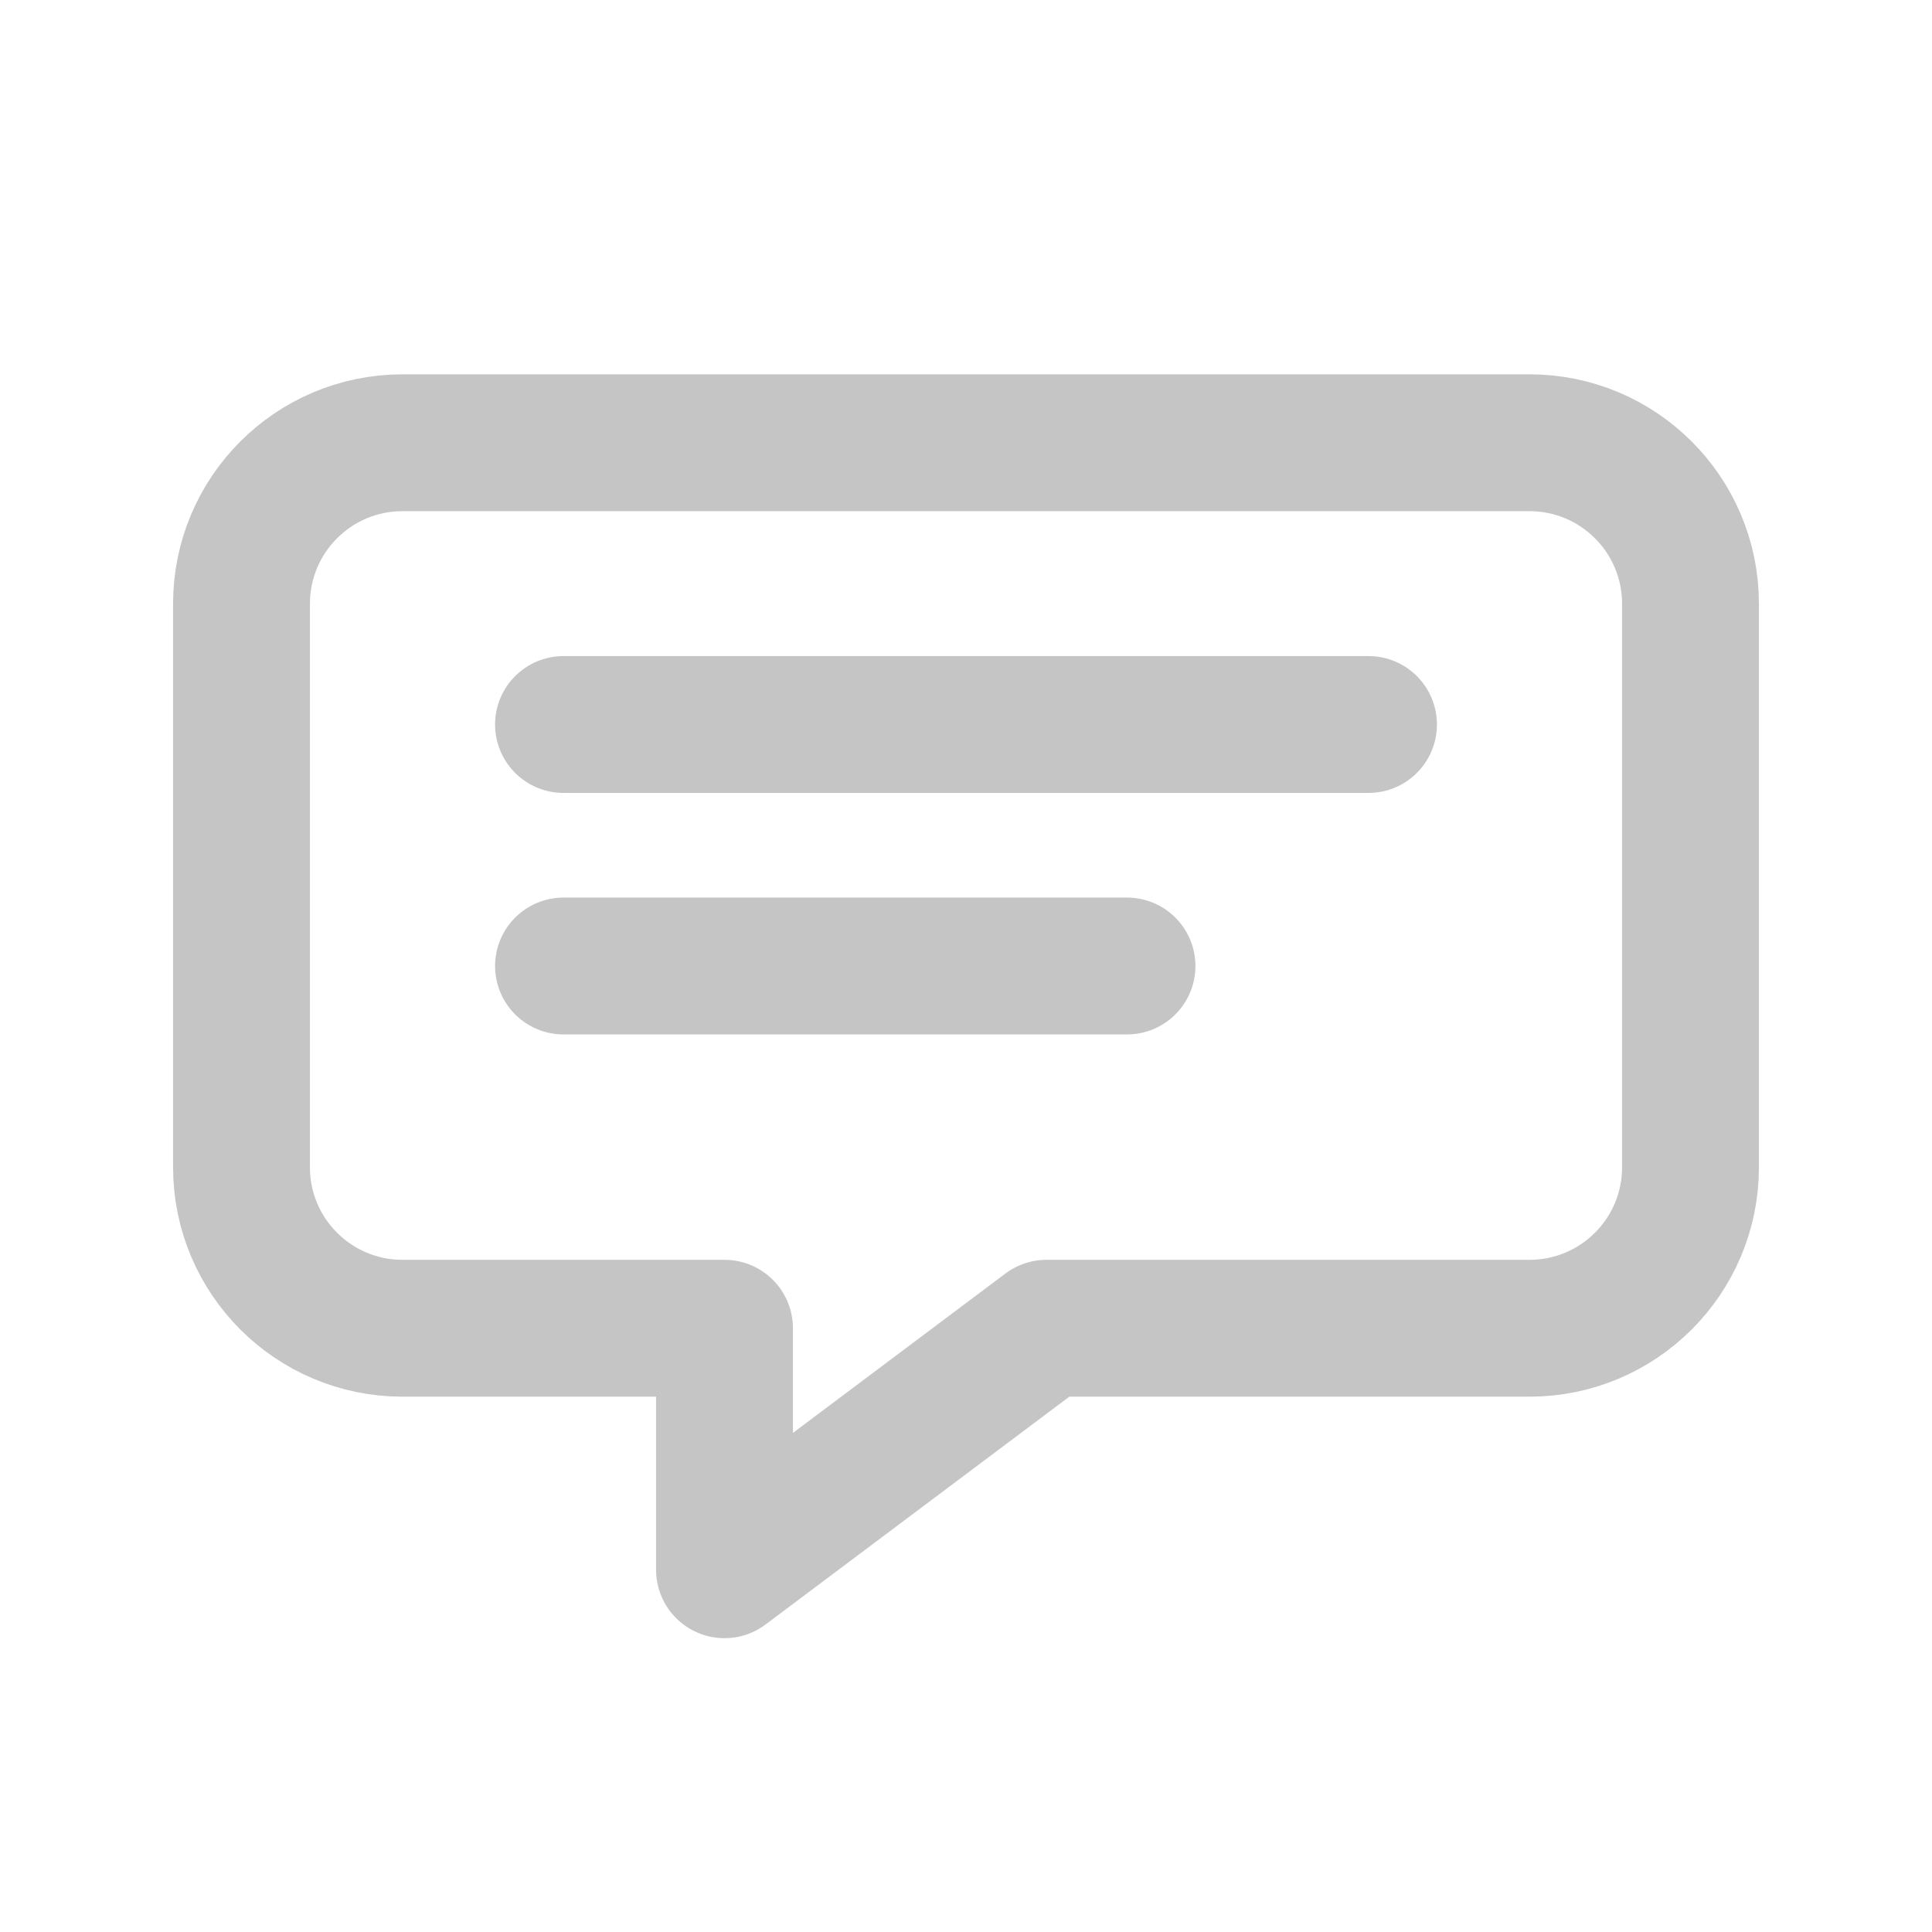
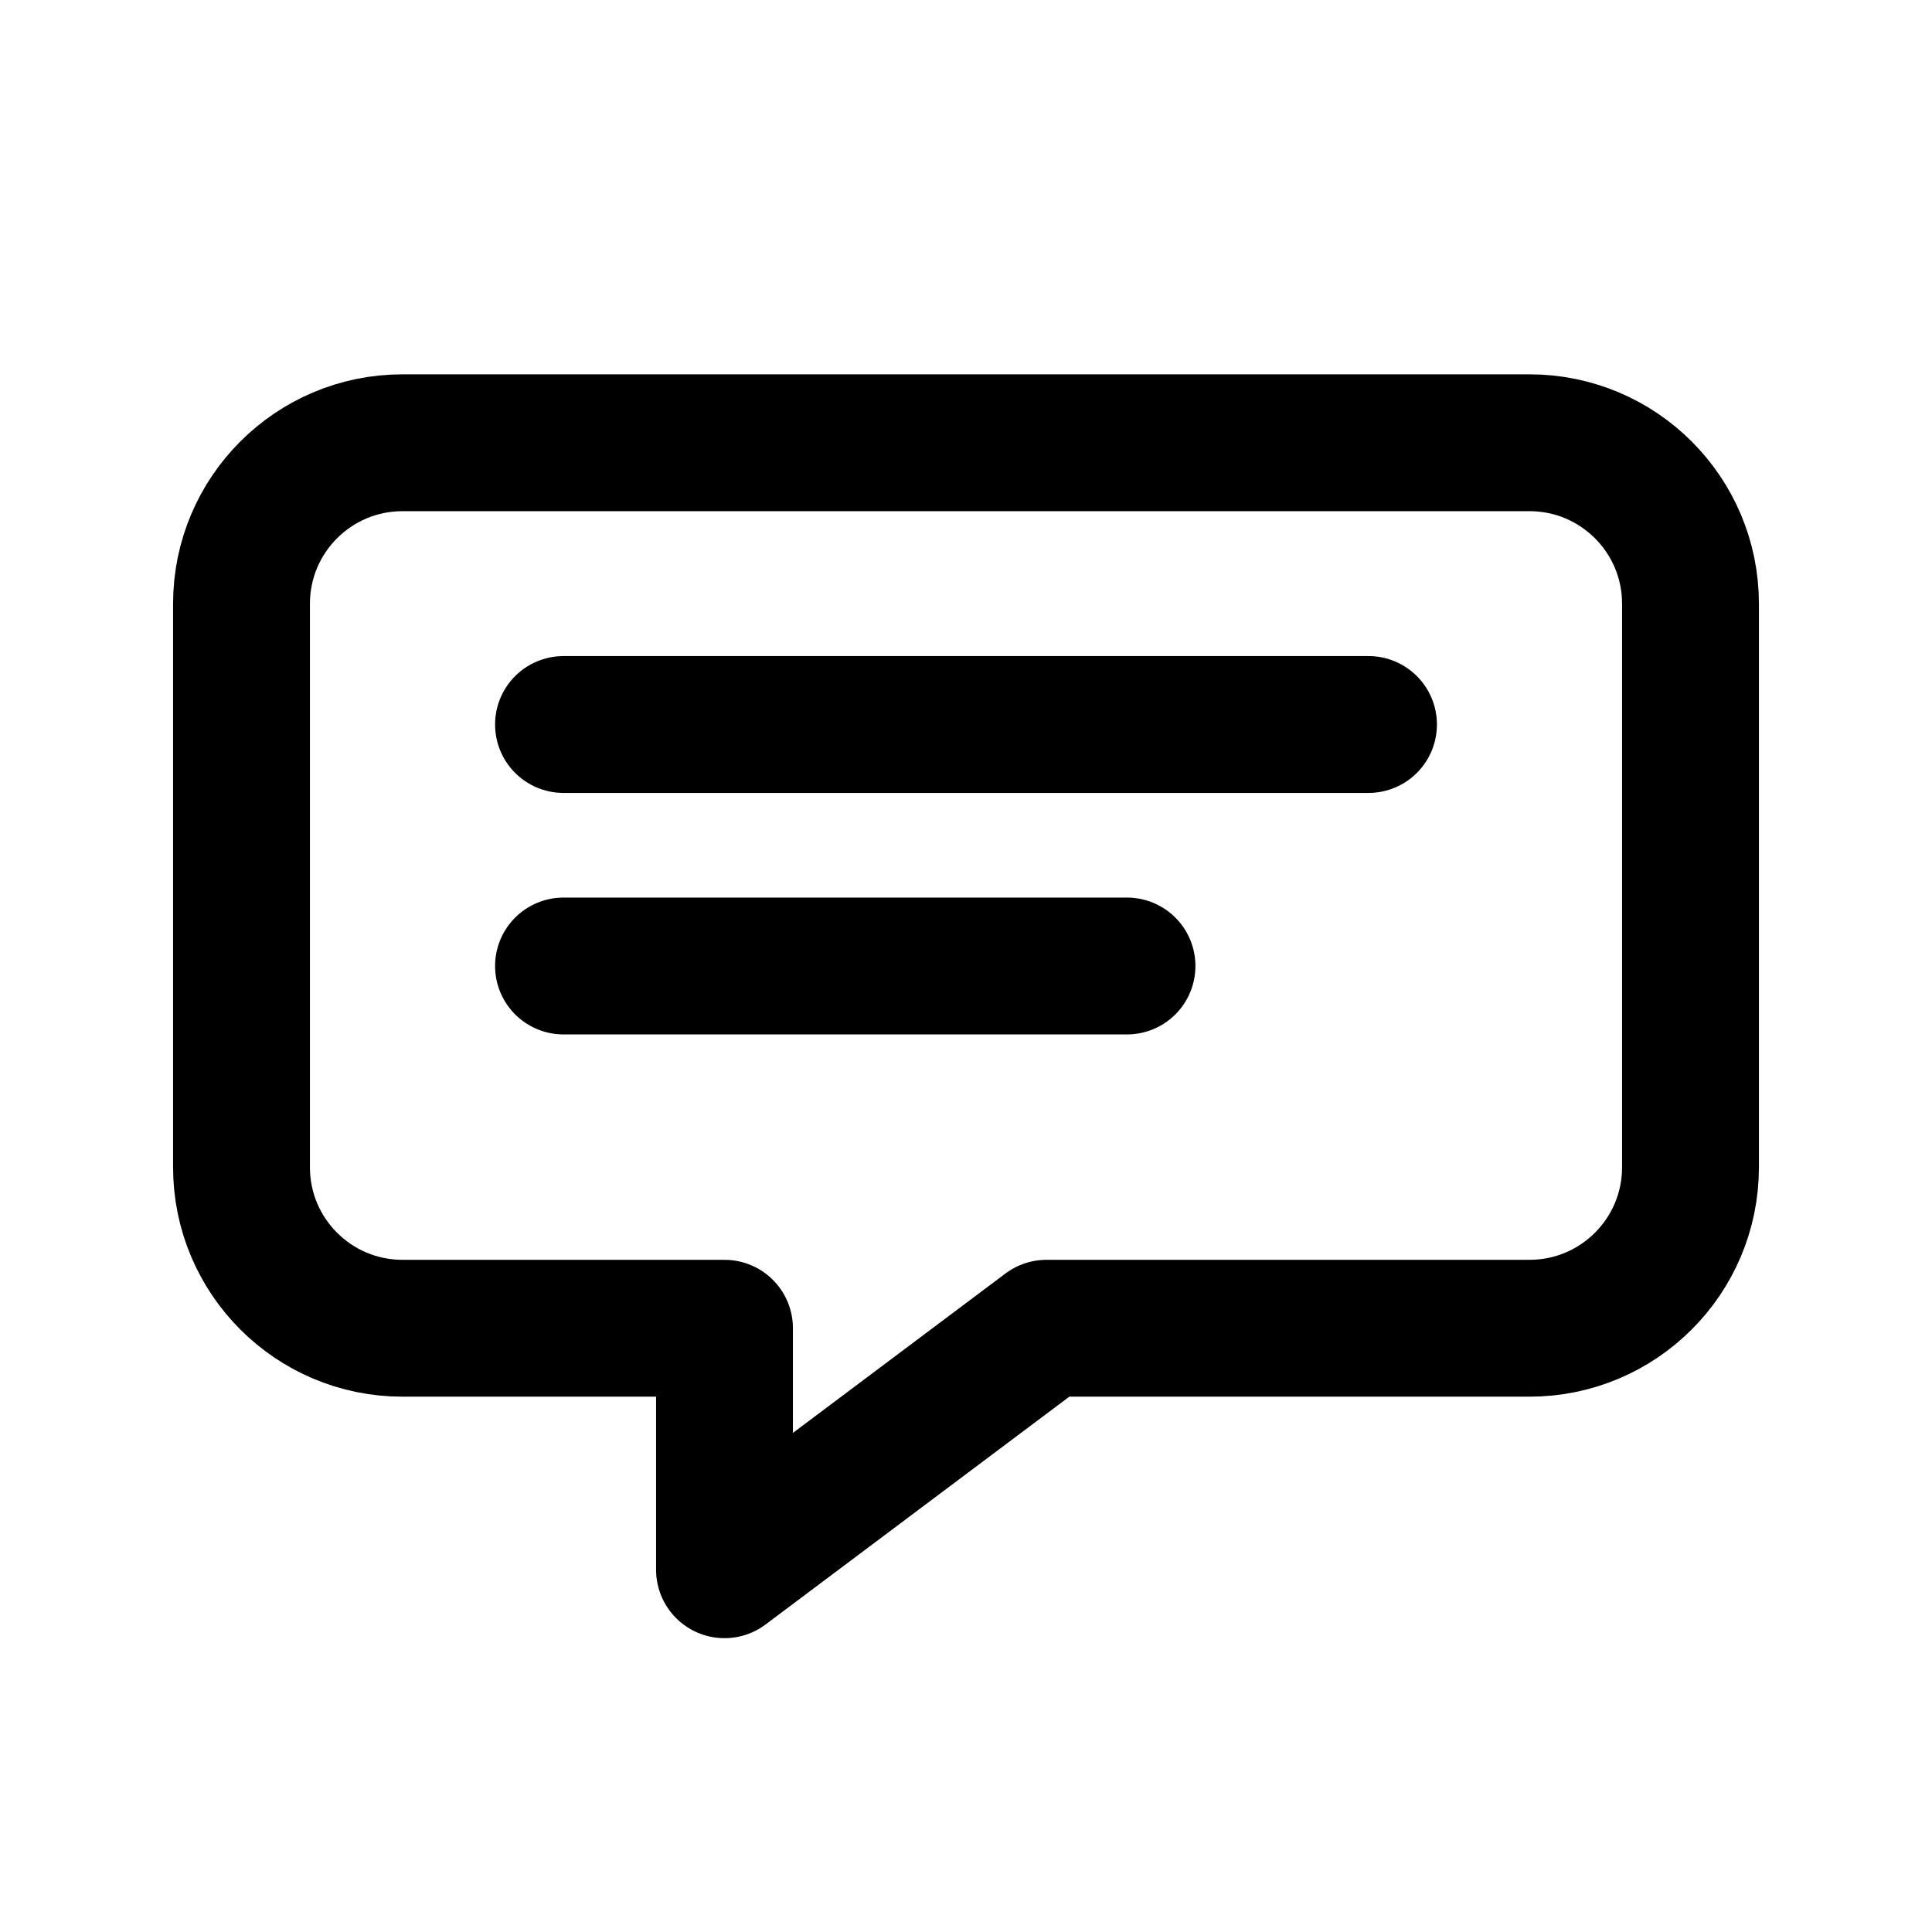
- <svg xmlns="http://www.w3.org/2000/svg" width="24" height="24" fill="none" stroke="#C5C5C5" stroke-width="1.7" stroke-linecap="round" stroke-linejoin="round" viewBox="0 0 24 24">
+ <svg xmlns="http://www.w3.org/2000/svg" width="24" height="24" fill="none" stroke="currentColor" stroke-width="1.7" stroke-linecap="round" stroke-linejoin="round" viewBox="0 0 24 24">
  <path d="M5 5.5h14a2 2 0 0 1 2 2v7a2 2 0 0 1-2 2h-6l-4 3v-3H5a2 2 0 0 1-2-2v-7a2 2 0 0 1 2-2Z" />
  <path d="M7 9h10M7 12h7" />
</svg>
